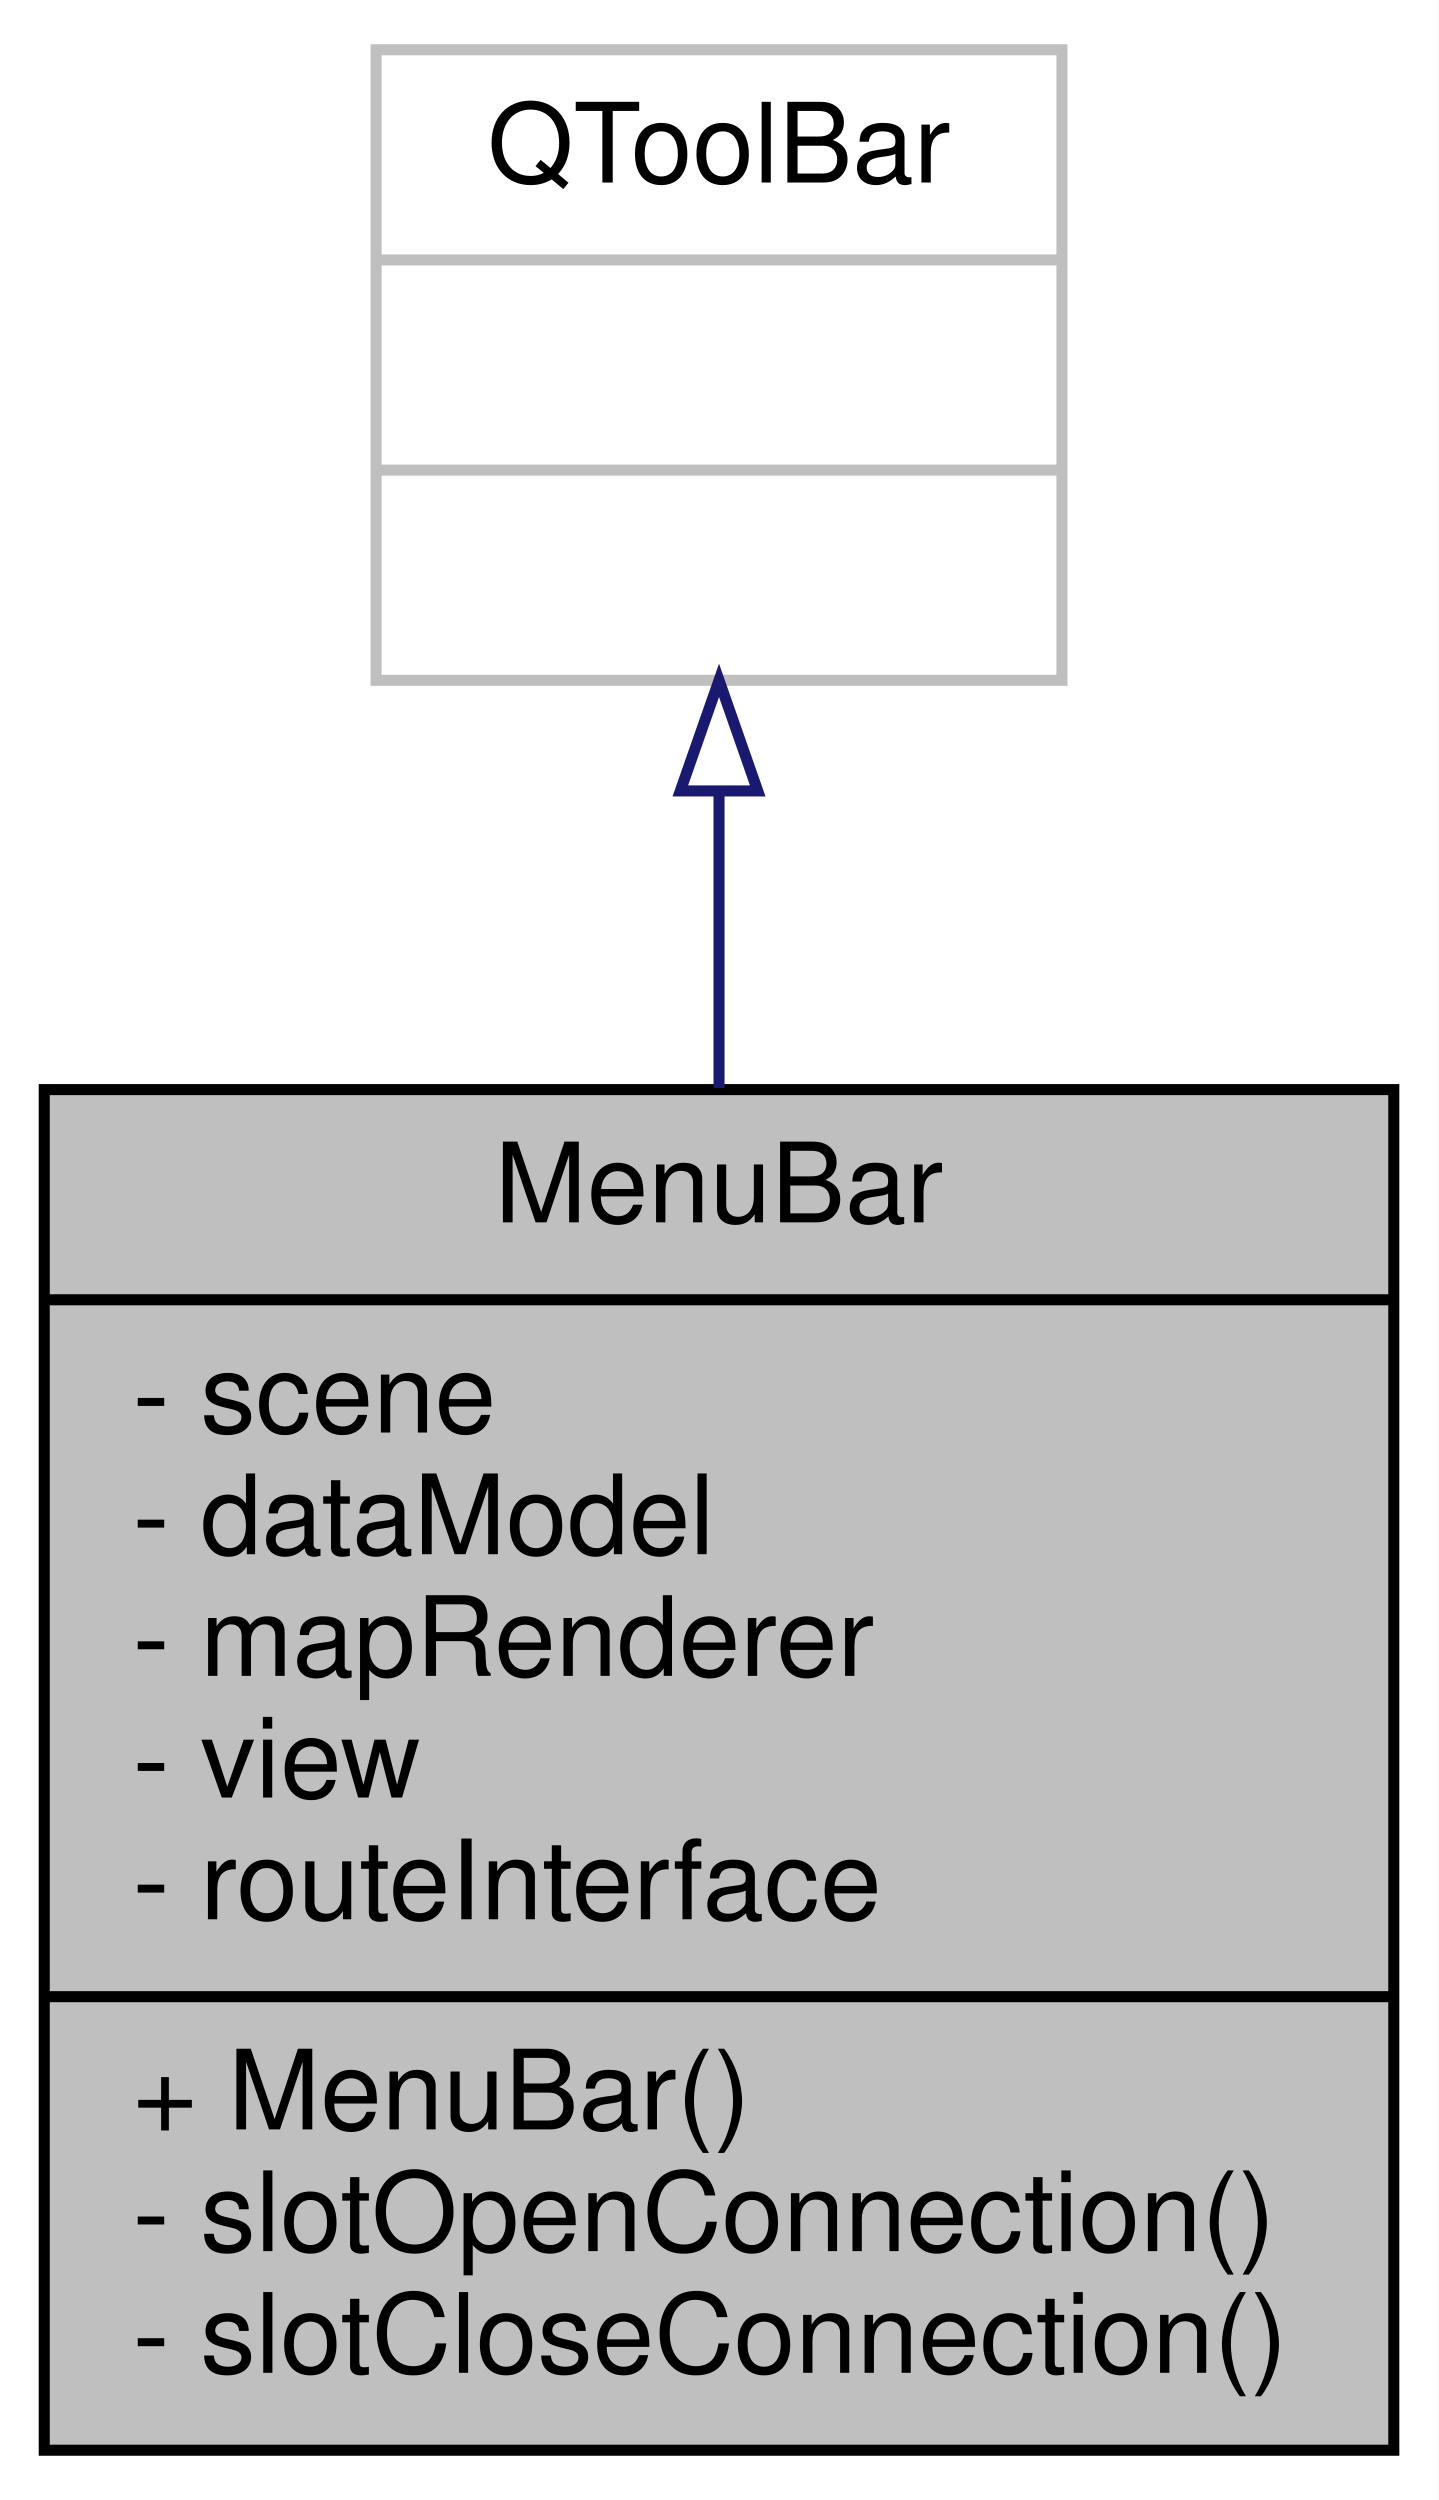
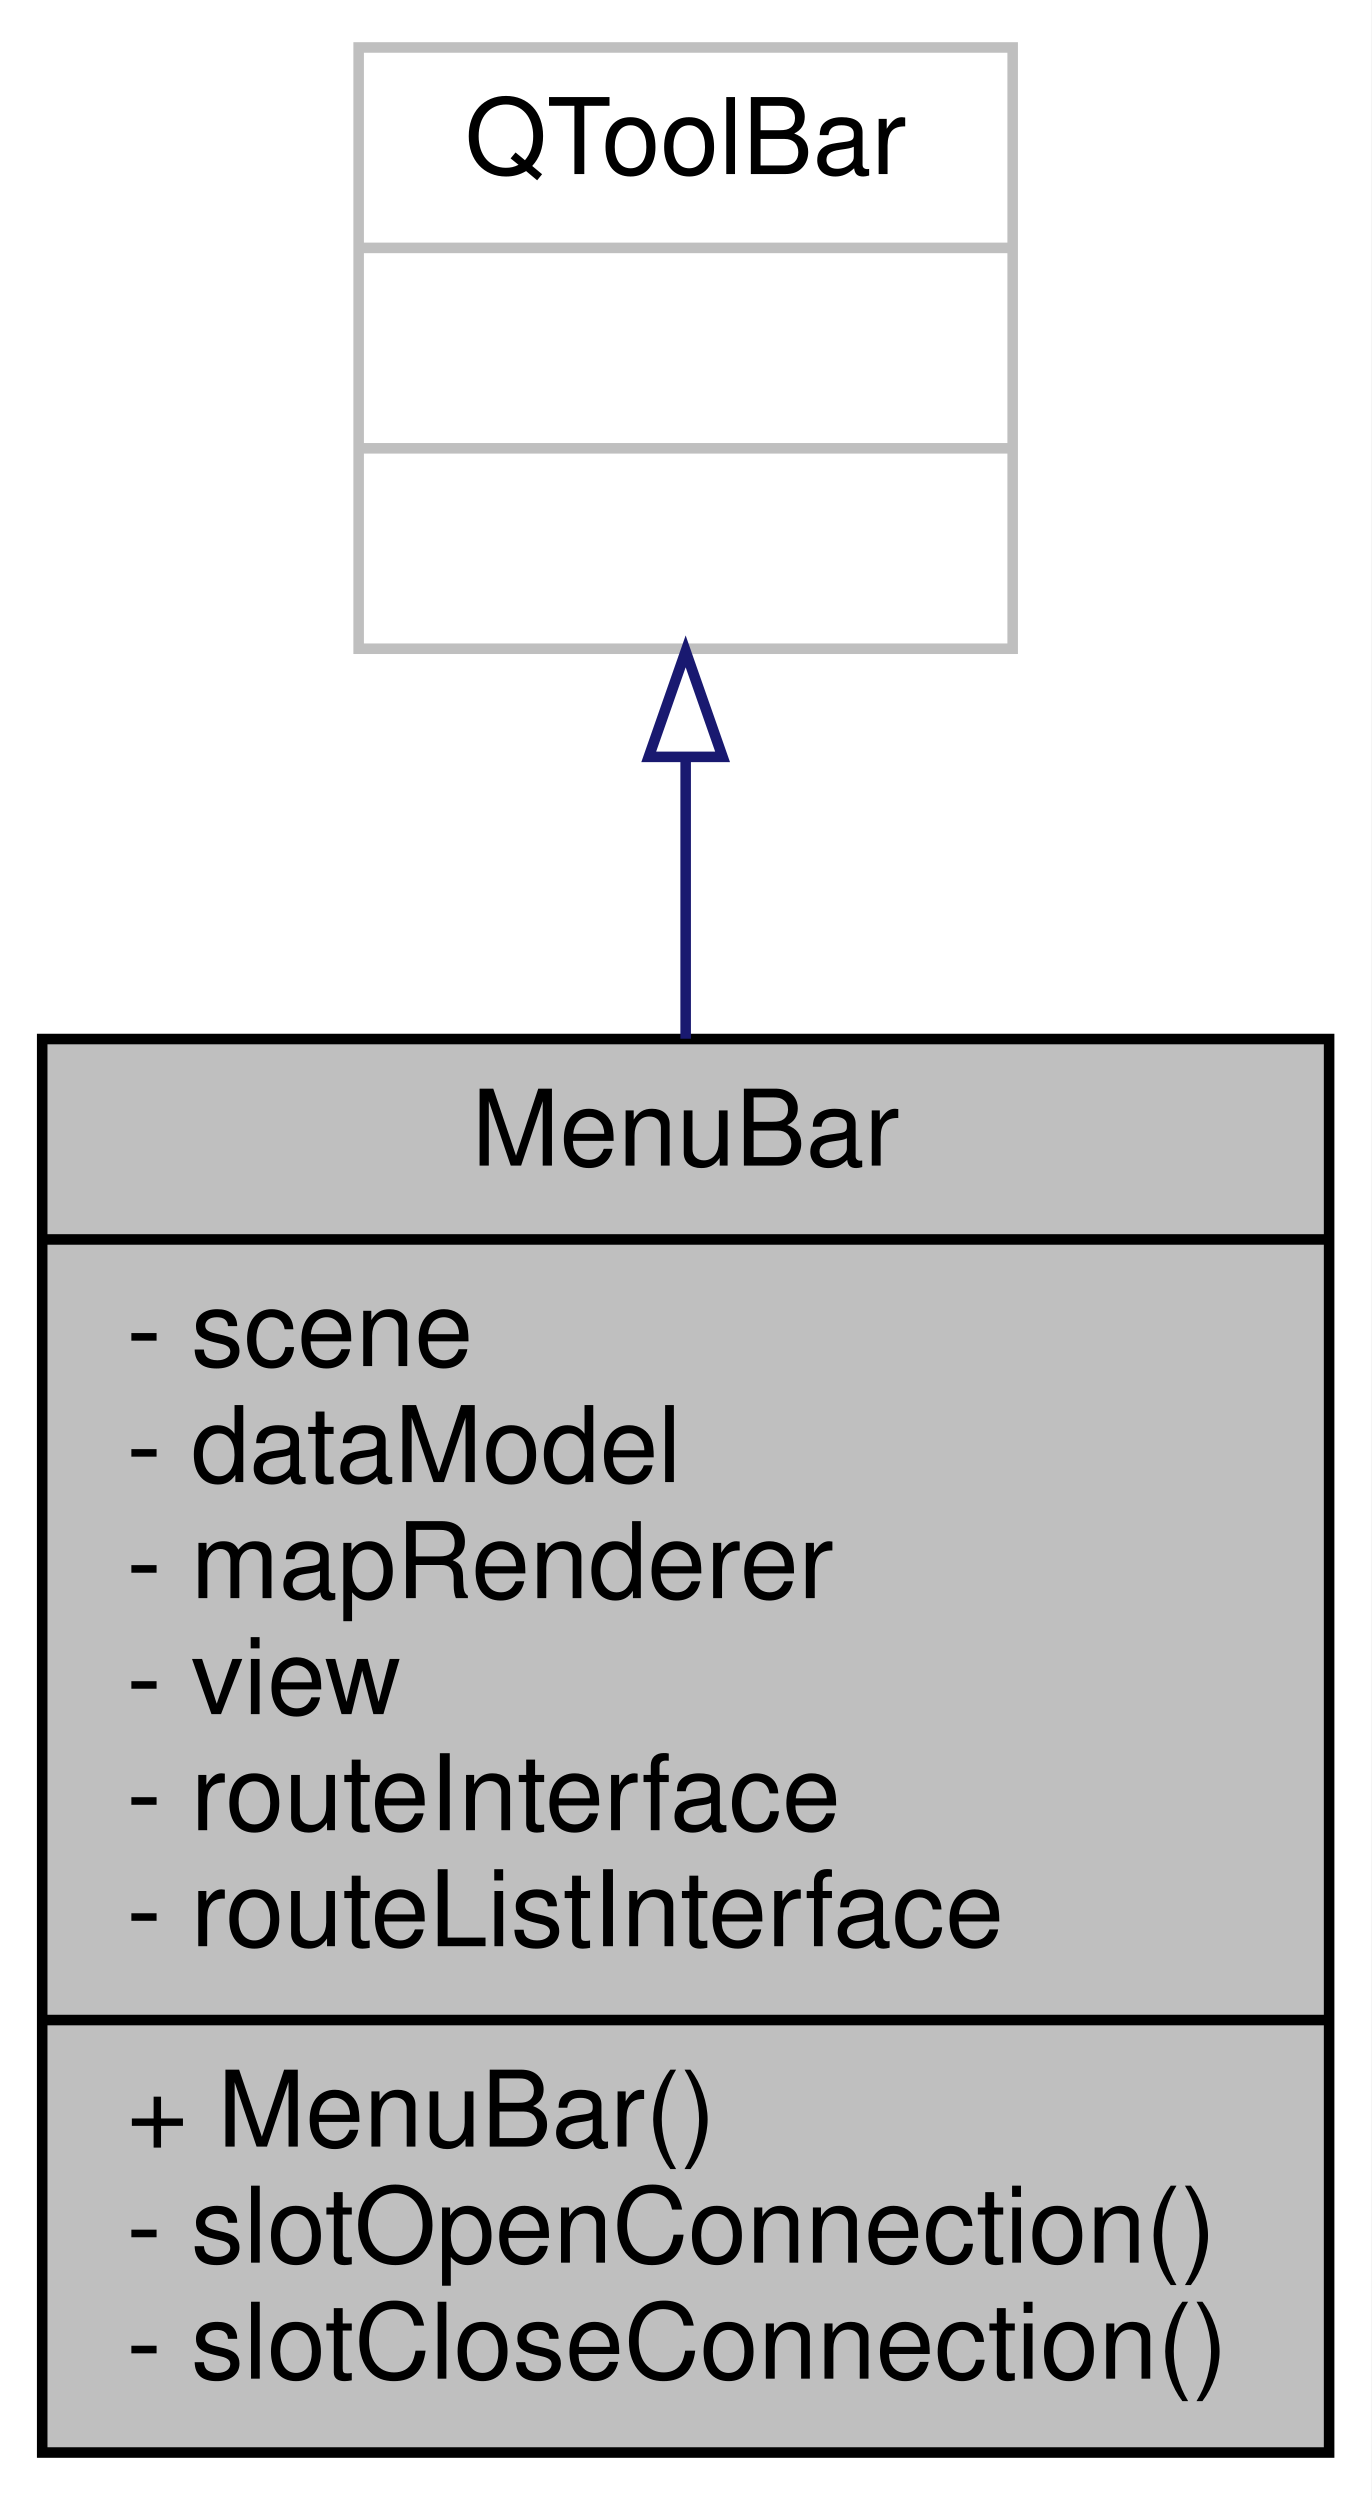
- <svg xmlns="http://www.w3.org/2000/svg" xmlns:xlink="http://www.w3.org/1999/xlink" width="130pt" height="226pt" viewBox="0.00 0.00 130.00 226.00">
-   <g id="graph0" class="graph" transform="scale(1 1) rotate(0) translate(4 222)">
-     <polygon fill="#ffffff" stroke="transparent" points="-4,4 -4,-222 126,-222 126,4 -4,4" />
+ <svg xmlns="http://www.w3.org/2000/svg" xmlns:xlink="http://www.w3.org/1999/xlink" width="130pt" height="237pt" viewBox="0.00 0.00 130.00 237.00">
+   <g id="graph0" class="graph" transform="scale(1 1) rotate(0) translate(4 233)">
+     <polygon fill="#ffffff" stroke="transparent" points="-4,4 -4,-233 126,-233 126,4 -4,4" />
    <g id="node1" class="node">
      <g id="a_node1">
        <a xlink:title=" ">
-           <polygon fill="#bfbfbf" stroke="#000000" points="0,-.5 0,-123.5 122,-123.5 122,-.5 0,-.5" />
-           <text text-anchor="middle" x="61" y="-111.5" font-family="Helvetica,sans-Serif" font-size="10.00" fill="#000000">MenuBar</text>
-           <polyline fill="none" stroke="#000000" points="0,-104.5 122,-104.5 " />
-           <text text-anchor="start" x="8" y="-92.5" font-family="Helvetica,sans-Serif" font-size="10.00" fill="#000000">- scene</text>
-           <text text-anchor="start" x="8" y="-81.5" font-family="Helvetica,sans-Serif" font-size="10.00" fill="#000000">- dataModel</text>
-           <text text-anchor="start" x="8" y="-70.5" font-family="Helvetica,sans-Serif" font-size="10.00" fill="#000000">- mapRenderer</text>
-           <text text-anchor="start" x="8" y="-59.5" font-family="Helvetica,sans-Serif" font-size="10.00" fill="#000000">- view</text>
-           <text text-anchor="start" x="8" y="-48.5" font-family="Helvetica,sans-Serif" font-size="10.00" fill="#000000">- routeInterface</text>
+           <polygon fill="#bfbfbf" stroke="#000000" points="0,-.5 0,-134.5 122,-134.5 122,-.5 0,-.5" />
+           <text text-anchor="middle" x="61" y="-122.5" font-family="Helvetica,sans-Serif" font-size="10.00" fill="#000000">MenuBar</text>
+           <polyline fill="none" stroke="#000000" points="0,-115.5 122,-115.5 " />
+           <text text-anchor="start" x="8" y="-103.5" font-family="Helvetica,sans-Serif" font-size="10.00" fill="#000000">- scene</text>
+           <text text-anchor="start" x="8" y="-92.5" font-family="Helvetica,sans-Serif" font-size="10.00" fill="#000000">- dataModel</text>
+           <text text-anchor="start" x="8" y="-81.5" font-family="Helvetica,sans-Serif" font-size="10.00" fill="#000000">- mapRenderer</text>
+           <text text-anchor="start" x="8" y="-70.5" font-family="Helvetica,sans-Serif" font-size="10.00" fill="#000000">- view</text>
+           <text text-anchor="start" x="8" y="-59.5" font-family="Helvetica,sans-Serif" font-size="10.00" fill="#000000">- routeInterface</text>
+           <text text-anchor="start" x="8" y="-48.5" font-family="Helvetica,sans-Serif" font-size="10.00" fill="#000000">- routeListInterface</text>
          <polyline fill="none" stroke="#000000" points="0,-41.5 122,-41.5 " />
          <text text-anchor="start" x="8" y="-29.5" font-family="Helvetica,sans-Serif" font-size="10.00" fill="#000000">+ MenuBar()</text>
          <text text-anchor="start" x="8" y="-18.5" font-family="Helvetica,sans-Serif" font-size="10.00" fill="#000000">- slotOpenConnection()</text>
          <text text-anchor="start" x="8" y="-7.5" font-family="Helvetica,sans-Serif" font-size="10.00" fill="#000000">- slotCloseConnection()</text>
        </a>
      </g>
    </g>
    <g id="node2" class="node">
      <g id="a_node2">
        <a xlink:title=" ">
-           <polygon fill="#ffffff" stroke="#bfbfbf" points="30,-160.5 30,-217.5 92,-217.5 92,-160.5 30,-160.5" />
-           <text text-anchor="middle" x="61" y="-205.5" font-family="Helvetica,sans-Serif" font-size="10.00" fill="#000000">QToolBar</text>
-           <polyline fill="none" stroke="#bfbfbf" points="30,-198.5 92,-198.5 " />
-           <text text-anchor="middle" x="61" y="-186.5" font-family="Helvetica,sans-Serif" font-size="10.00" fill="#000000"> </text>
-           <polyline fill="none" stroke="#bfbfbf" points="30,-179.5 92,-179.5 " />
-           <text text-anchor="middle" x="61" y="-167.5" font-family="Helvetica,sans-Serif" font-size="10.00" fill="#000000"> </text>
+           <polygon fill="#ffffff" stroke="#bfbfbf" points="30,-171.5 30,-228.5 92,-228.5 92,-171.5 30,-171.5" />
+           <text text-anchor="middle" x="61" y="-216.5" font-family="Helvetica,sans-Serif" font-size="10.00" fill="#000000">QToolBar</text>
+           <polyline fill="none" stroke="#bfbfbf" points="30,-209.5 92,-209.5 " />
+           <text text-anchor="middle" x="61" y="-197.5" font-family="Helvetica,sans-Serif" font-size="10.00" fill="#000000"> </text>
+           <polyline fill="none" stroke="#bfbfbf" points="30,-190.5 92,-190.5 " />
+           <text text-anchor="middle" x="61" y="-178.5" font-family="Helvetica,sans-Serif" font-size="10.00" fill="#000000"> </text>
        </a>
      </g>
    </g>
    <g id="edge1" class="edge">
-       <path fill="none" stroke="#191970" d="M61,-150.249C61,-141.821 61,-132.704 61,-123.638" />
-       <polygon fill="none" stroke="#191970" points="57.5,-150.499 61,-160.499 64.5,-150.499 57.5,-150.499" />
+       <path fill="none" stroke="#191970" d="M61,-161.075C61,-152.704 61,-143.627 61,-134.531" />
+       <polygon fill="none" stroke="#191970" points="57.5,-161.249 61,-171.25 64.5,-161.25 57.5,-161.249" />
    </g>
  </g>
</svg>
